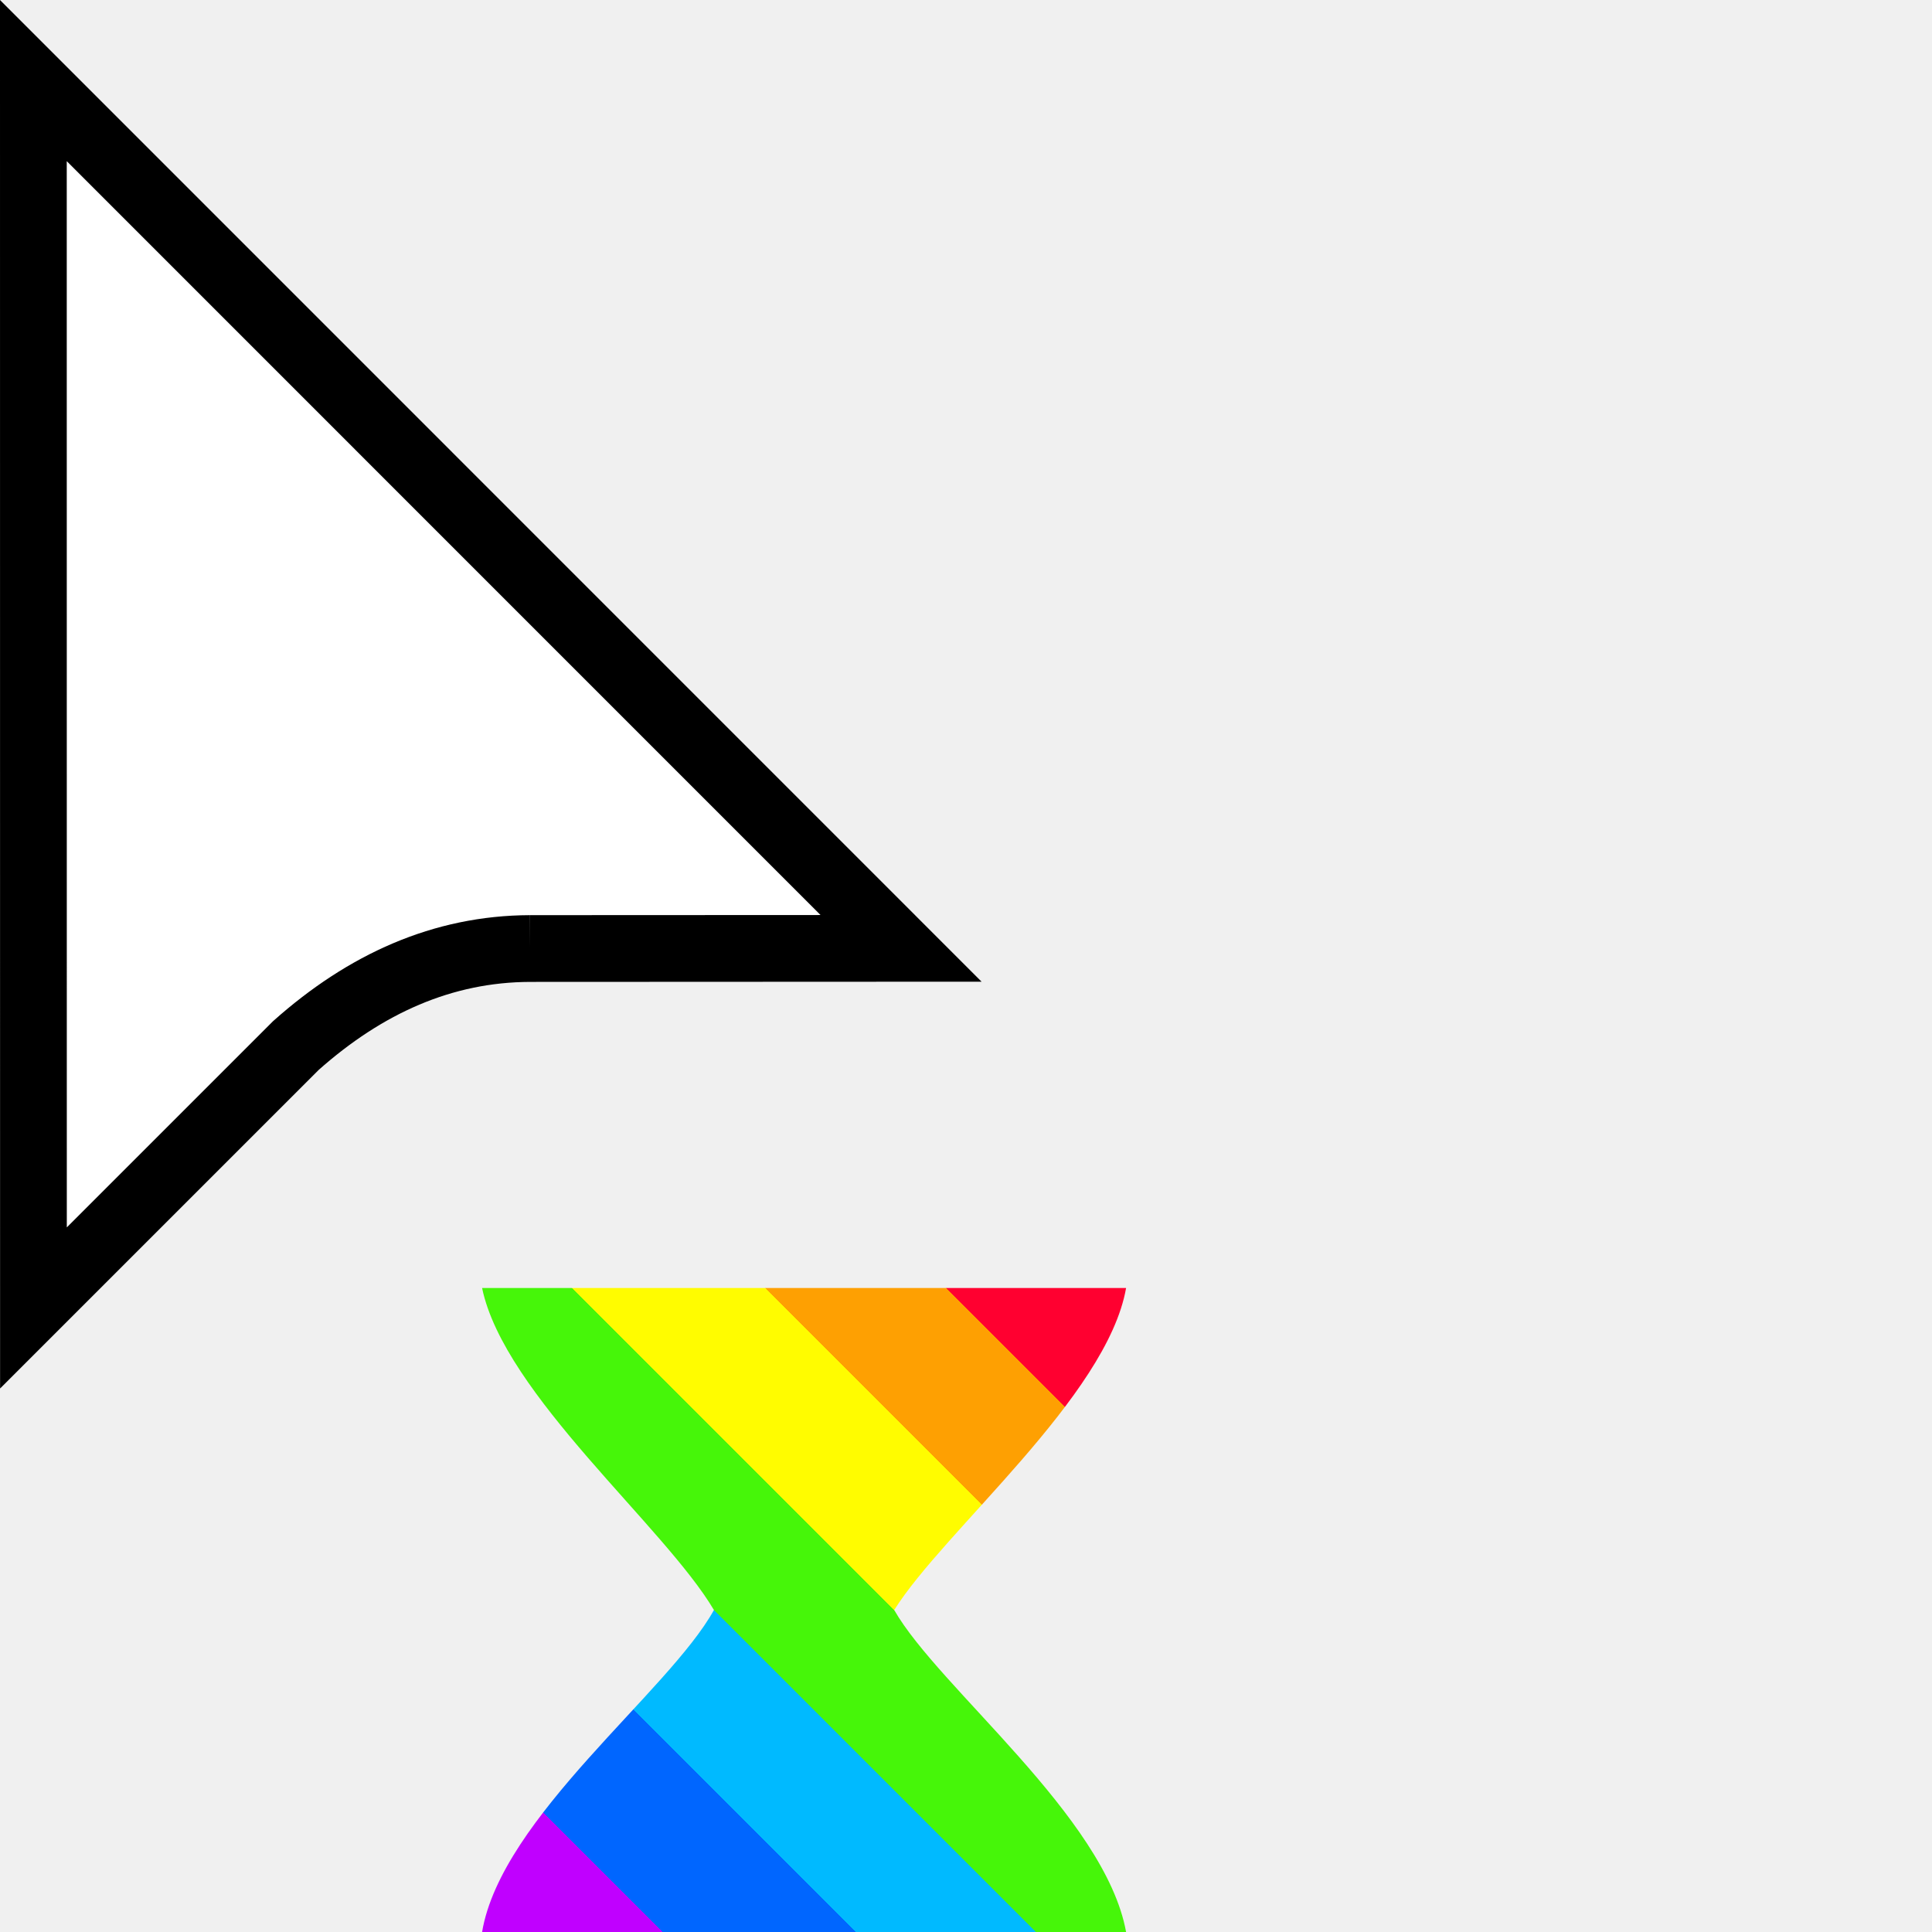
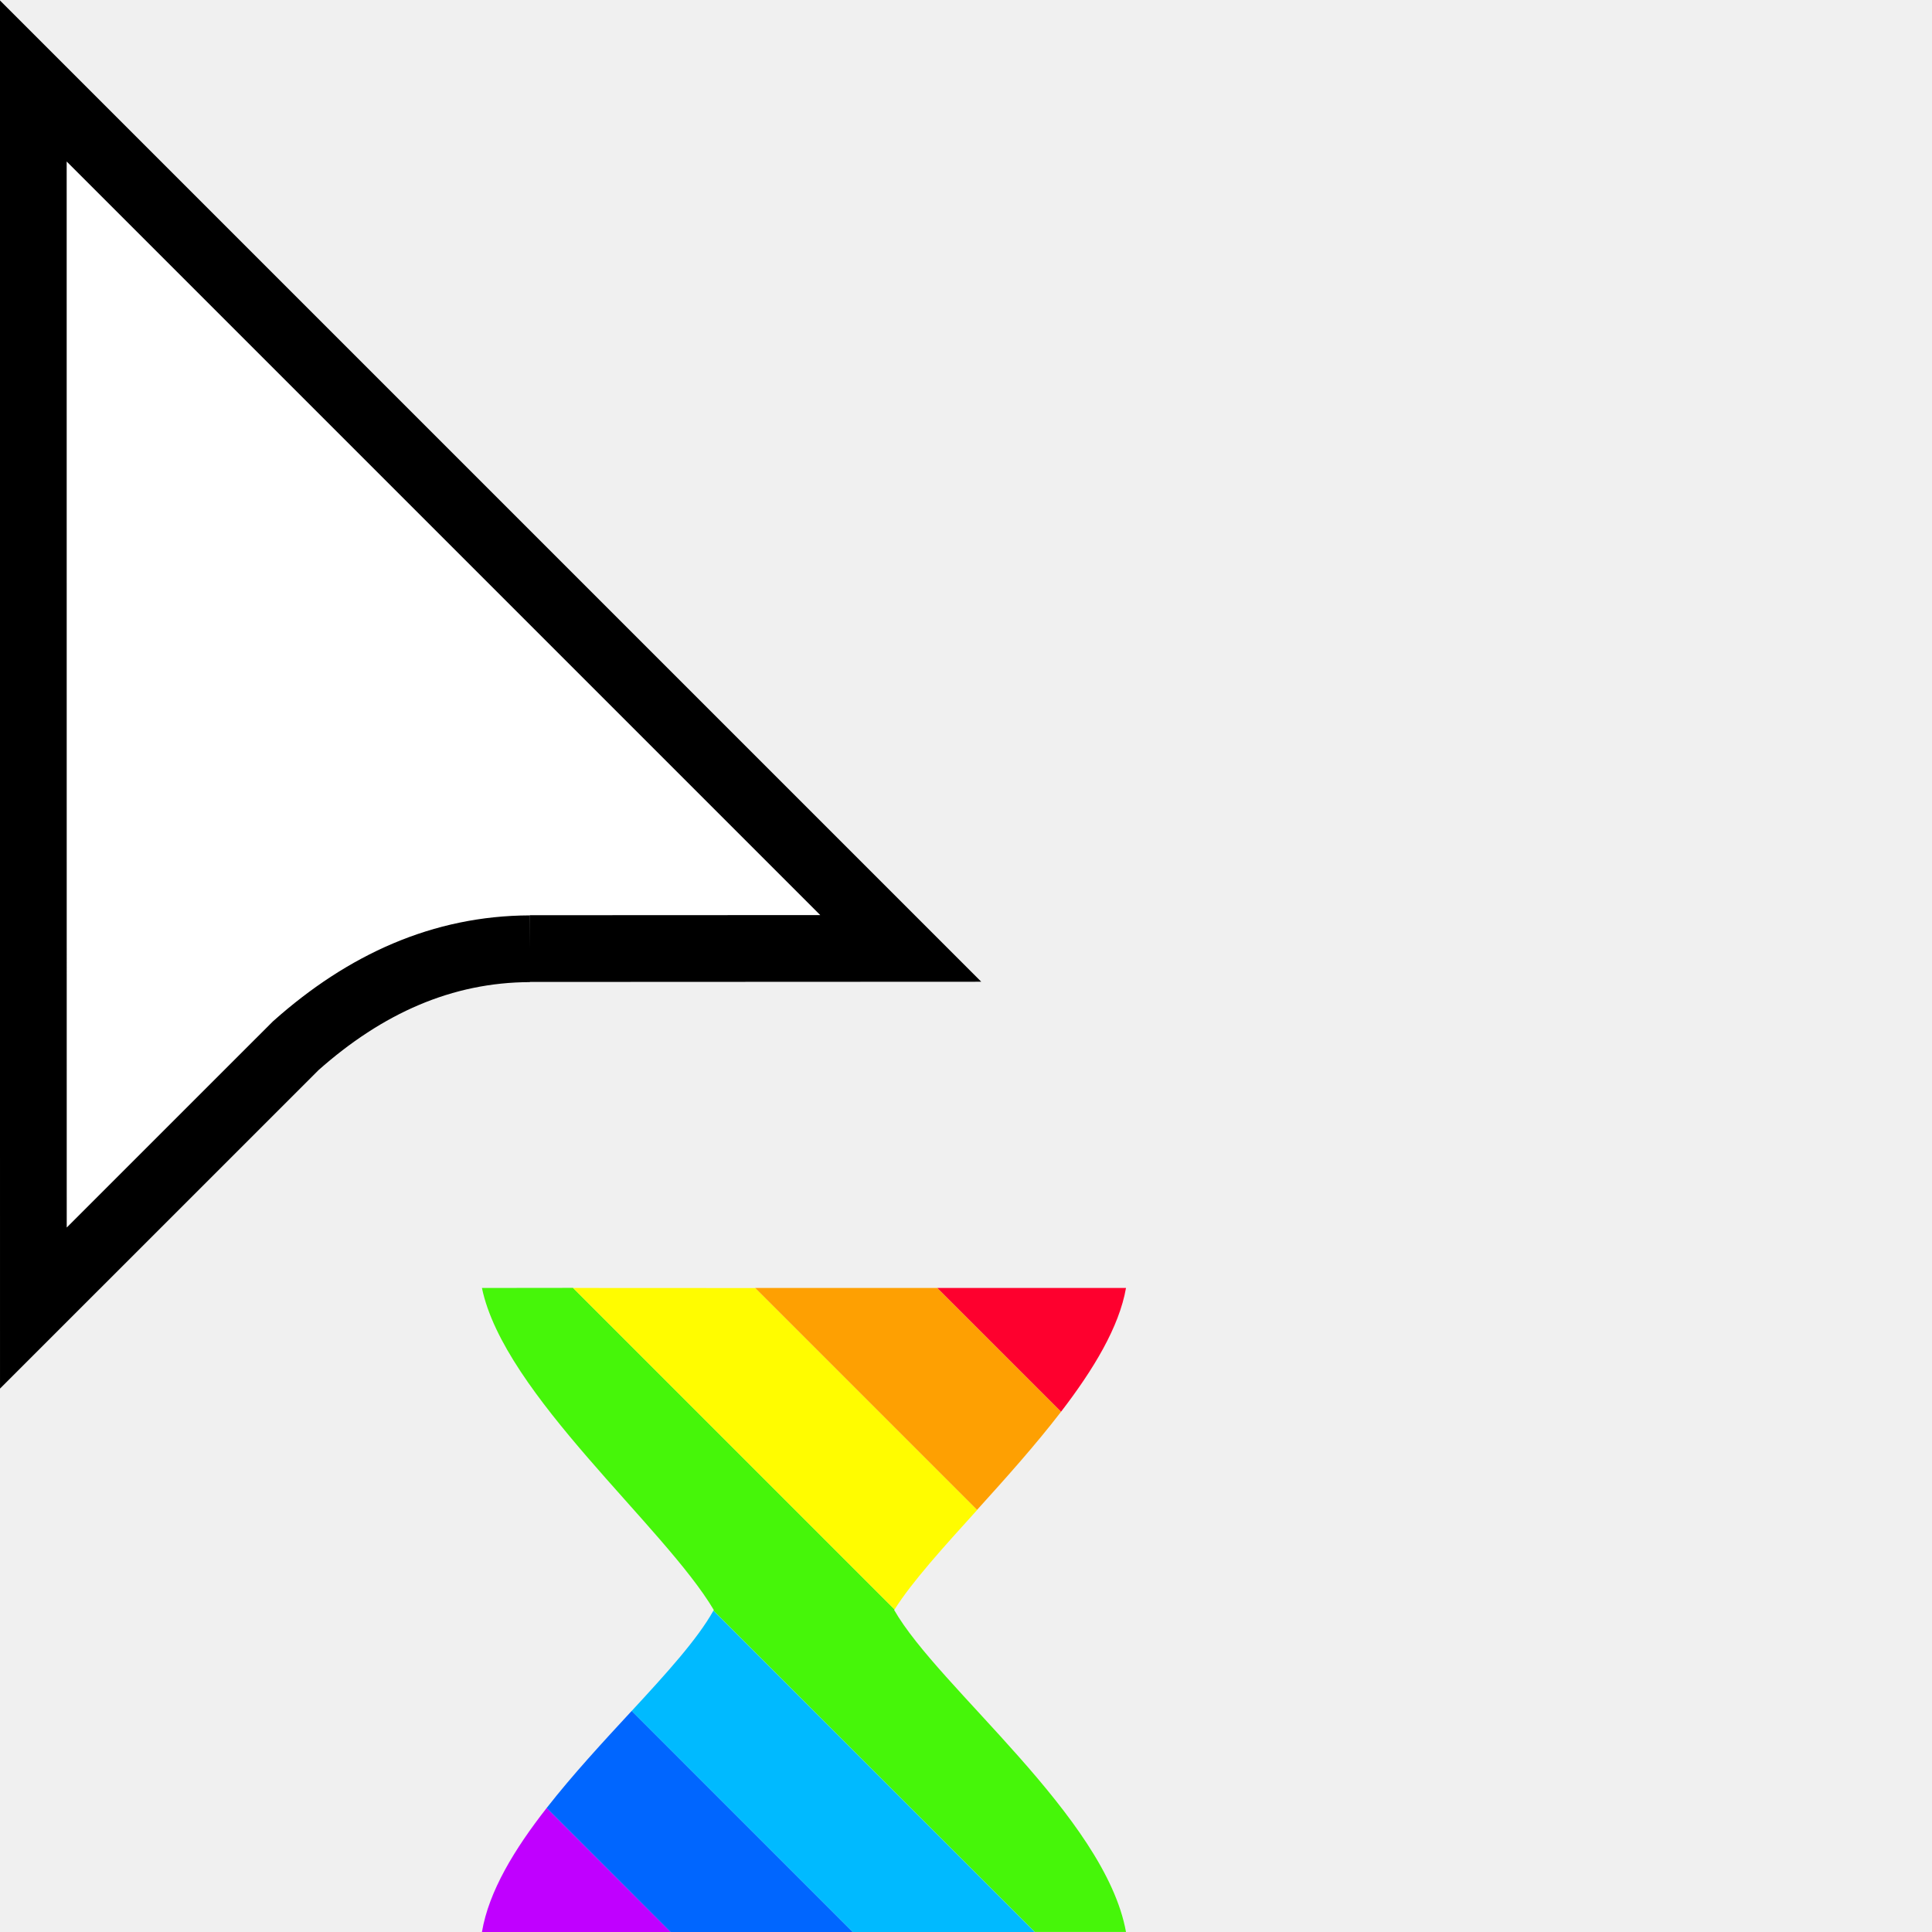
- <svg xmlns="http://www.w3.org/2000/svg" xmlns:xlink="http://www.w3.org/1999/xlink" version="1.1" id="svg1" width="75" height="75" viewBox="0 0 75 75" xml:space="preserve">
-   <defs id="defs1">
-     <clipPath clipPathUnits="userSpaceOnUse" id="clipPath71-1">
-       <path d="M 0,324 H 524 V 0 H 0 Z" transform="translate(-133.8805,-114.0009)" id="path71-2" />
-     </clipPath>
-     <linearGradient id="linearGradient16">
-       <stop style="stop-color:#ff0030;stop-opacity:1;" offset="0" id="stop16" />
-       <stop style="stop-color:#ff0030;stop-opacity:1;" offset="0.14" id="stop18" />
-       <stop style="stop-color:#fea002;stop-opacity:1;" offset="0.14" id="stop17" />
-       <stop style="stop-color:#fea002;stop-opacity:1;" offset="0.28" id="stop20" />
-       <stop style="stop-color:#fffc00;stop-opacity:1;" offset="0.28" id="stop19" />
-       <stop style="stop-color:#fffc00;stop-opacity:1;" offset="0.43" id="stop22" />
-       <stop style="stop-color:#46f609;stop-opacity:1;" offset="0.43" id="stop21" />
-       <stop style="stop-color:#46f609;stop-opacity:1;" offset="0.57" id="stop24" />
-       <stop style="stop-color:#00baff;stop-opacity:1;" offset="0.57" id="stop23" />
-       <stop style="stop-color:#00baff;stop-opacity:1;" offset="0.71" id="stop26" />
-       <stop style="stop-color:#0066ff;stop-opacity:1;" offset="0.71" id="stop25" />
-       <stop style="stop-color:#0066ff;stop-opacity:1;" offset="0.86" id="stop28" />
-       <stop style="stop-color:#c000ff;stop-opacity:1;" offset="0.86" id="stop27" />
-       <stop style="stop-color:#c000ff;stop-opacity:1;" offset="1" id="stop29" />
-     </linearGradient>
-     <linearGradient xlink:href="#linearGradient16" id="linearGradient7" x1="75" y1="0" x2="0" y2="75" gradientUnits="userSpaceOnUse" gradientTransform="matrix(0.3430664,0,0,0.3430664,54.26078,52.45995)" />
-   </defs>
-   <g id="layer1" transform="matrix(0.9716294,0,0,0.9716294,-34.00703,-0.9716279)">
-     <path id="path70" d="m 0,0 11.12,0.005 -26,26.003 0.002,-36.778 7.866,7.865 C -4.931,-1.054 -2.616,-0.009 0,0" style="display:inline;fill:#ffffff;fill-opacity:1;fill-rule:evenodd;stroke:#000000;stroke-width:2;stroke-linecap:butt;stroke-linejoin:miter;stroke-miterlimit:10;stroke-dasharray:none;stroke-opacity:1" transform="matrix(1.333333,0,0,-1.333333,56.17351,38.89672)" clip-path="url(#clipPath71-1)" />
-     <path style="display:inline;fill:url(#linearGradient7);stroke-width:0.497" d="m 54.261,52.46 h 25.73 c -0.758,4.336 -7.293,9.712 -9.264,12.866 1.774,3.108 8.429,8.249 9.264,12.864 H 54.261 c 0.772,-4.589 7.462,-9.605 9.263,-12.864 -1.971,-3.336 -8.383,-8.62 -9.263,-12.866 z" id="path6" />
+ <svg xmlns="http://www.w3.org/2000/svg" width="75" height="75" version="1.2" viewBox="0 0 75 75" baseProfile="tiny-ps">
+   <defs />
+   <g transform="matrix(.9716 0 0 .9716 -34.01 -.9716)">
+     <path transform="matrix(1.333 0 0 -1.333 56.17 38.9)" d="m0 0 11.12 5e-3 -26 26 2e-3 -36.78 7.866 7.865c2.081 1.851 4.396 2.896 7.012 2.905" fill="#fff" fill-rule="evenodd" stroke="#000" stroke-miterlimit="10" stroke-width="2" />
+     <g transform="matrix(.3431 0 0 .3431 54.26 52.46)">
+       <path d="m7.543 60.55c-3.746 4.785-6.743 9.697-7.543 14.45h22z" fill="#c000ff" />
+       <path d="m17.44 49.25c-3.313 3.585-6.844 7.395-9.906 11.31l14.44 14.44h21.21z" fill="#06f" />
+       <path d="m26.96 37.57c-1.869 3.35-5.515 7.352-9.523 11.69l25.74 25.74h21.21z" fill="#00baff" />
+       <path d="m0 0c2.563 12.37 21.25 27.78 27 37.5-0.011 0.021-0.028 0.044-0.039 0.064l37.43 37.43h10.61c-2.434-13.45-21.83-28.44-27-37.5 0.013-0.021 0.032-0.045 0.045-0.066l-37.44-37.44z" fill="#46f609" />
+       <path d="m10.61 0 37.44 37.44c2.02-3.209 5.664-7.222 9.619-11.59l-25.84-25.84z" fill="#fffc00" />
+       <path d="m31.82 0 25.84 25.84c3.287-3.633 6.764-7.504 9.781-11.43l-14.41-14.41z" fill="#fea002" />
+       <path d="m53.03 0 14.41 14.41c3.764-4.901 6.765-9.853 7.562-14.41z" fill="#fe002e" />
+     </g>
  </g>
</svg>
